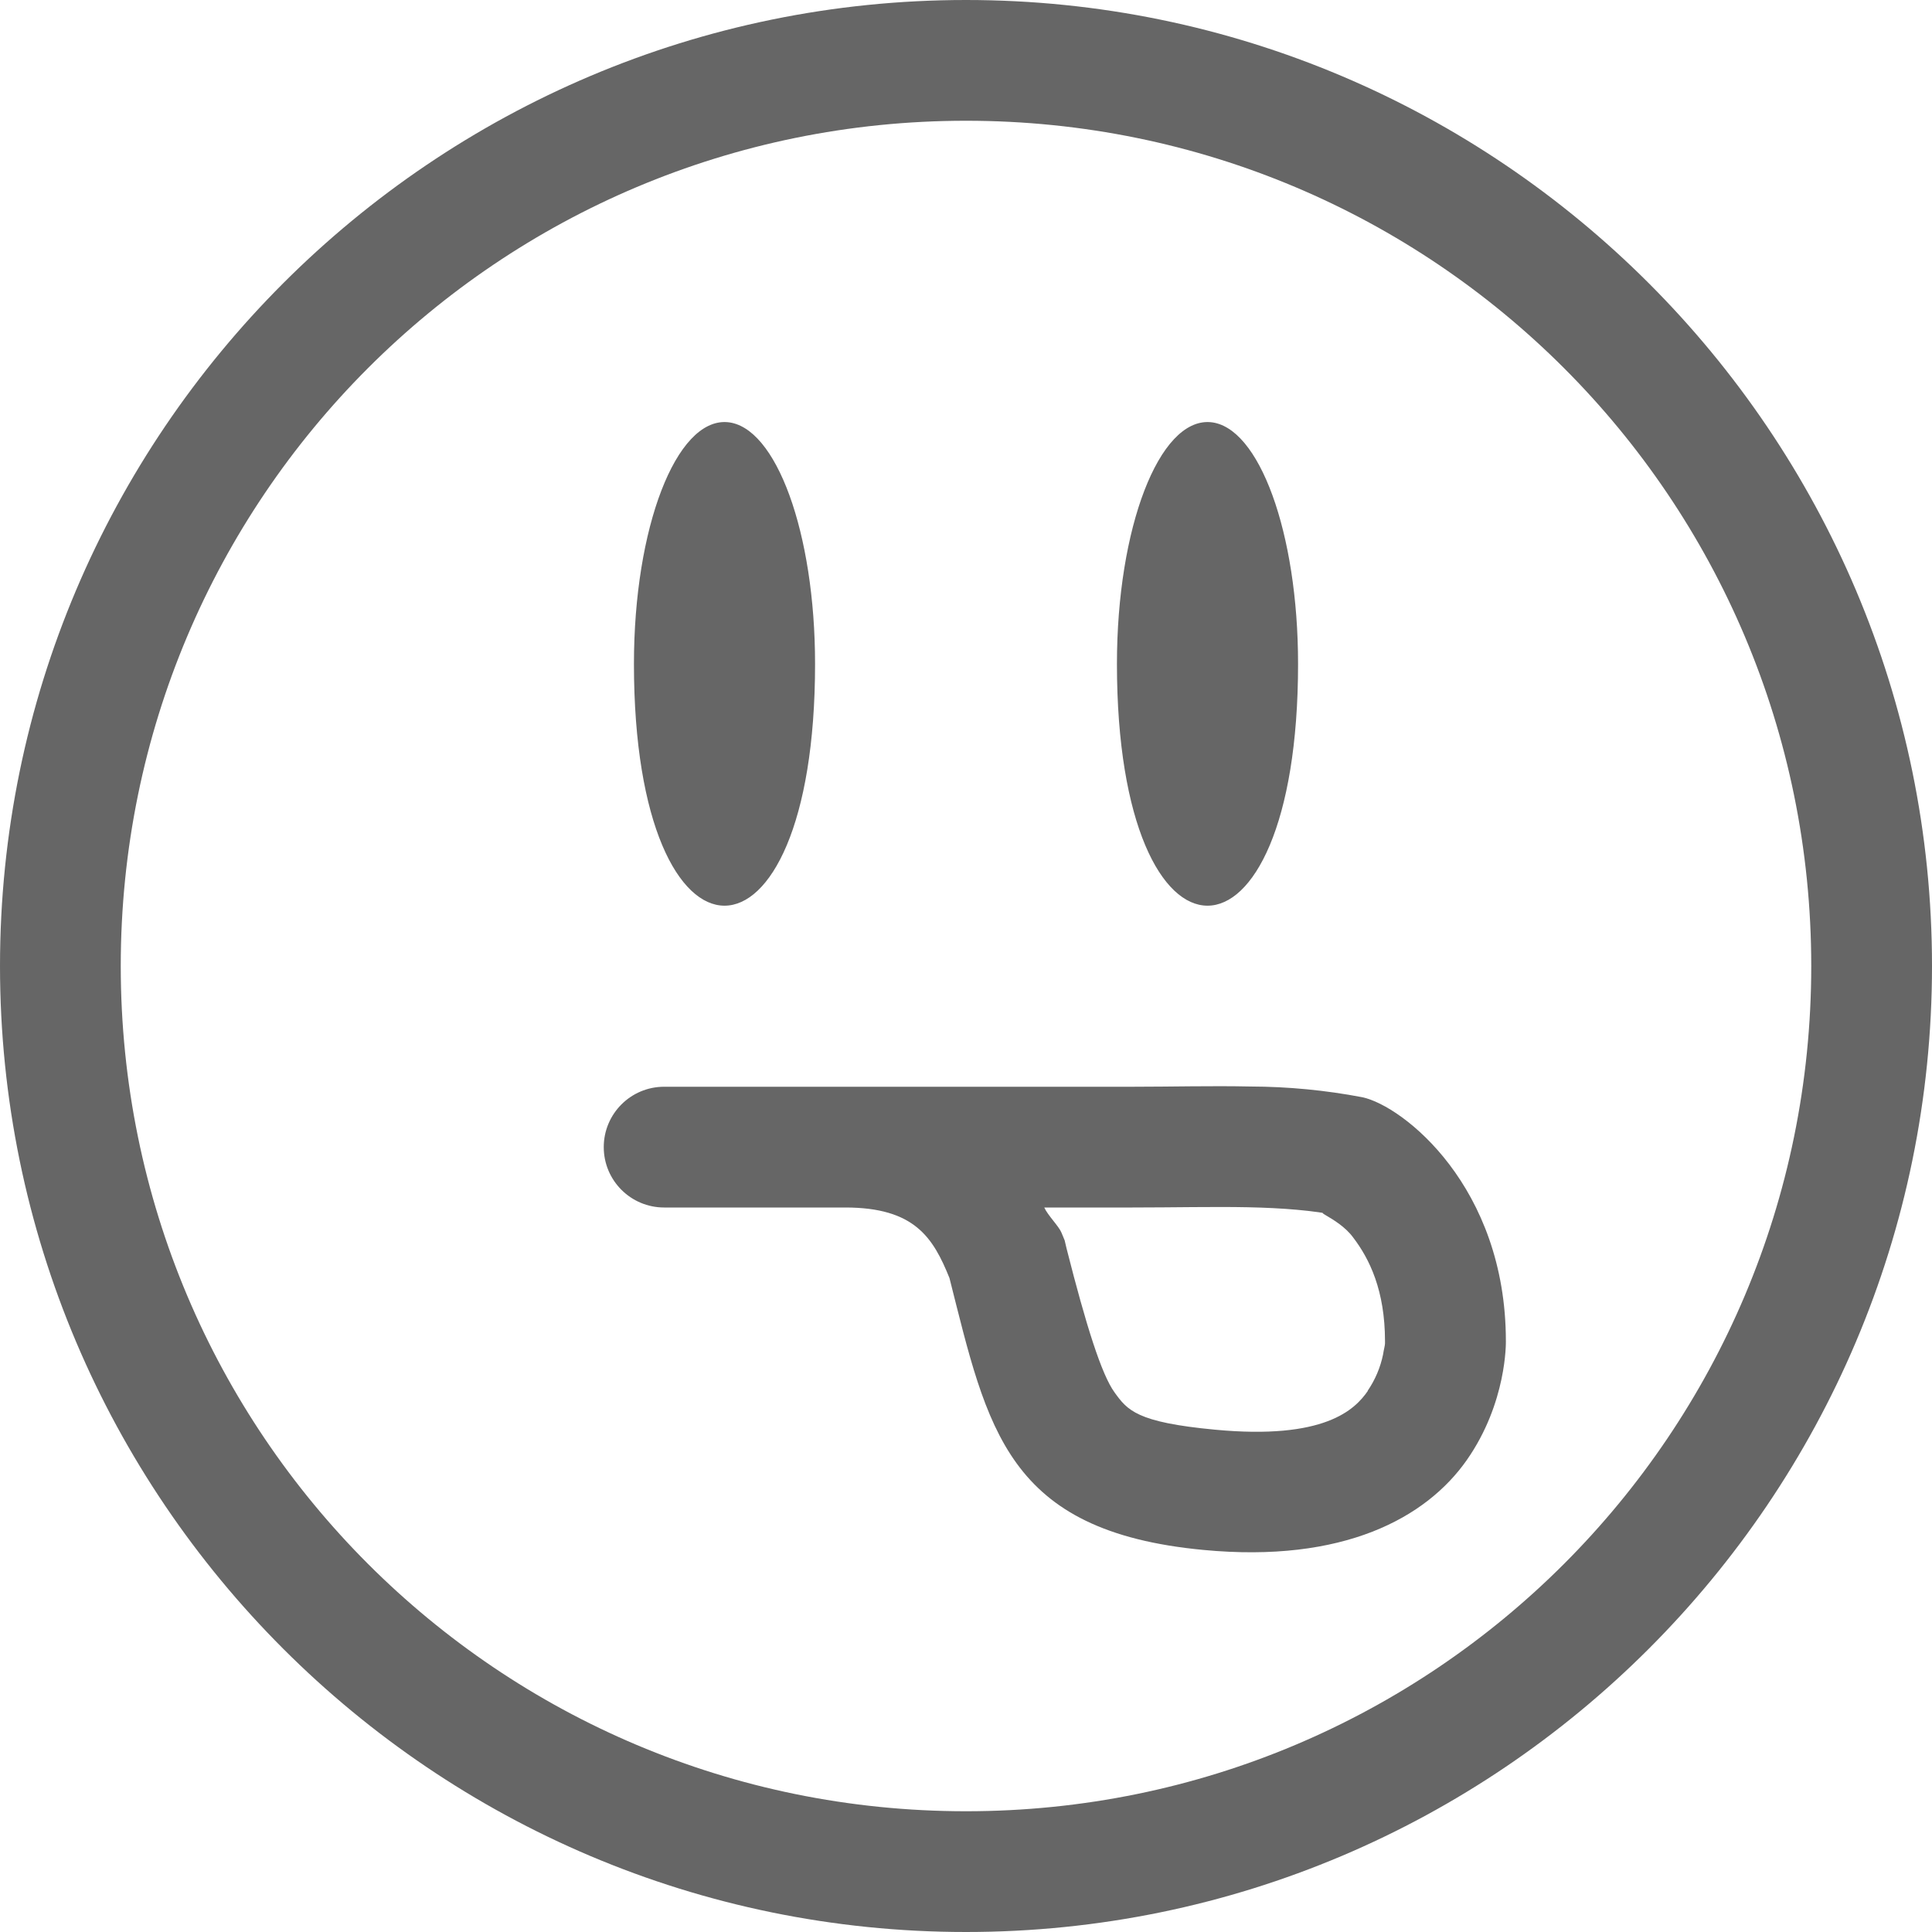
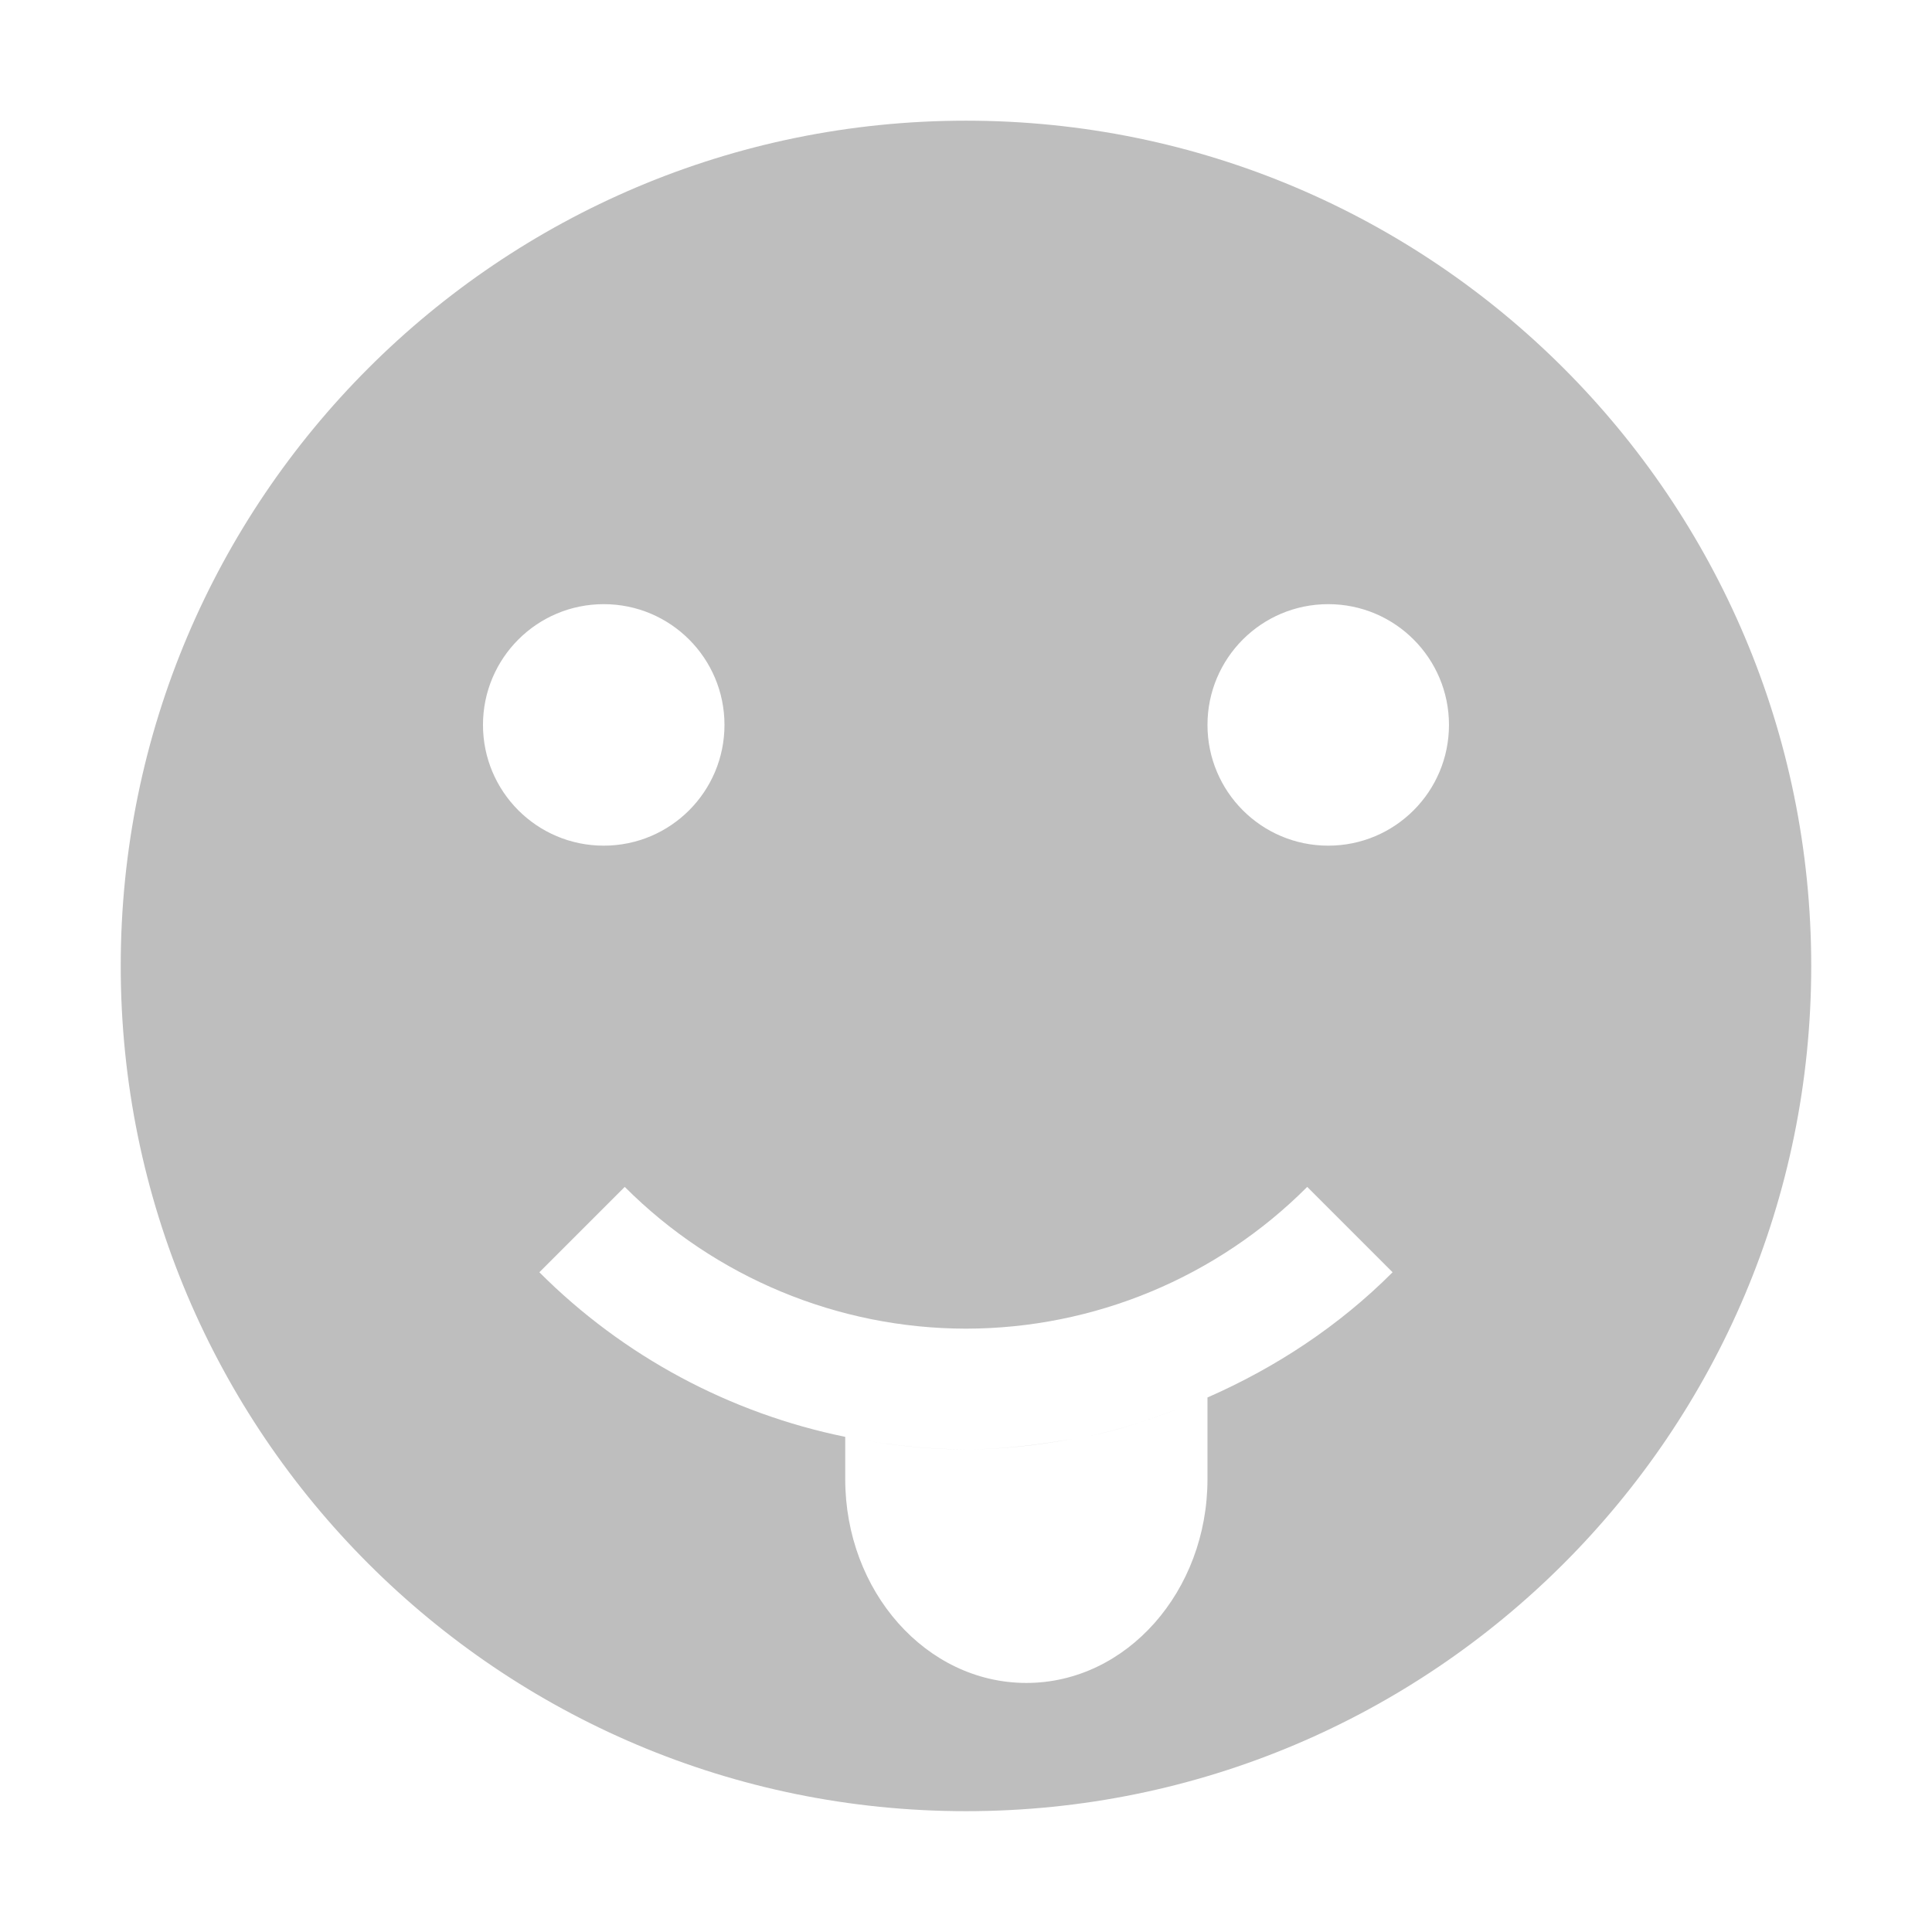
- <svg xmlns="http://www.w3.org/2000/svg" height="16" width="16">
-   <g color="#bebebe" transform="translate(-1127.912 -74)">
-     <path d="M1135.912 74c-4.412 0-8 3.588-8 8s3.588 8 8 8 8-3.588 8-8-3.588-8-8-8zm0 1c3.872 0 7 3.128 7 7s-3.128 7-7 7-7-3.128-7-7 3.128-7 7-7zm-1.978 2.496c-.423-.032-.772.874-.772 2.002 0 2.67 1.5 2.67 1.5 0 0-1.083-.322-1.97-.728-2.002zm4 0c-.423-.032-.772.874-.772 2.002 0 2.67 1.5 2.67 1.5 0 0-1.083-.322-1.97-.728-2.002zm.334 5.502c-.323-.007-.653.002-.979.002h-3.877a.499.499 0 1 0 0 1h1.5c.575 0 .728.25.863.584.316 1.248.469 2.098 2.104 2.252 1.158.11 1.844-.265 2.18-.744.334-.477.324-.979.324-.985 0-1.281-.852-1.948-1.188-2.02a5.02 5.02 0 0 0-.927-.089zm-.02 1c.29.006.544.027.74.068-.285-.06 0 .004.13.182.136.178.264.44.264.86v.017c0 .019-.01.05-.016.092a.827.827 0 0 1-.127.3v.003c-.107.154-.357.406-1.265.32-.65-.061-.725-.161-.832-.309-.107-.147-.235-.552-.397-1.191l-.016-.068-.027-.065c-.022-.053-.112-.141-.142-.207h.73c.343 0 .669-.008.959-.002z" fill="#666" overflow="visible" style="marker:none" />
-   </g>
+ <svg xmlns="http://www.w3.org/2000/svg" enable-background="new" height="16" width="16">
+   <filter id="a" color-interpolation-filters="sRGB">
+     <feBlend in2="BackgroundImage" mode="darken" />
+   </filter>
+   <g filter="url(#a)" transform="translate(-805.0002 139.0034)" />
+   <path d="m813-138.004c-3.866 0-7 3.134-7 7s3.134 7 7 7 7-3.134 7-7-3.134-7-7-7zm-3 4.004c.554 0 1 .449 1 1 0 .551-.446 1-1 1-.554 0-1-.449-1-1 0-.551.446-1 1-1zm6 0c .554 0 1 .449 1 1 0 .551-.446 1-1 1-.554 0-1-.449-1-1 0-.551.446-1 1-1zm-5.826 4.826c.749.75 1.766 1.173 2.826 1.174 1.06-.001 2.077-.423 2.826-1.174l.707.707c-.444.445-.968.789-1.533 1.037v.676c0 .927-.669 1.688-1.5 1.688-.831 0-1.5-.76-1.5-1.688v-.35c-.953-.195-1.836-.665-2.533-1.363l.707-.707zm4.568 1.844c-.234.087-.47.167-.715.219.244-.053.481-.131.715-.219zm-2.67.238c.304.058.614.091.928.092-.314-0-.624-.034-.928-.092zm.928.092c.298-0.0.592-.034.881-.088-.289.052-.583.088-.881.088z" fill="#bebebe" transform="translate(-805.0002 139.0034)" />
</svg>
